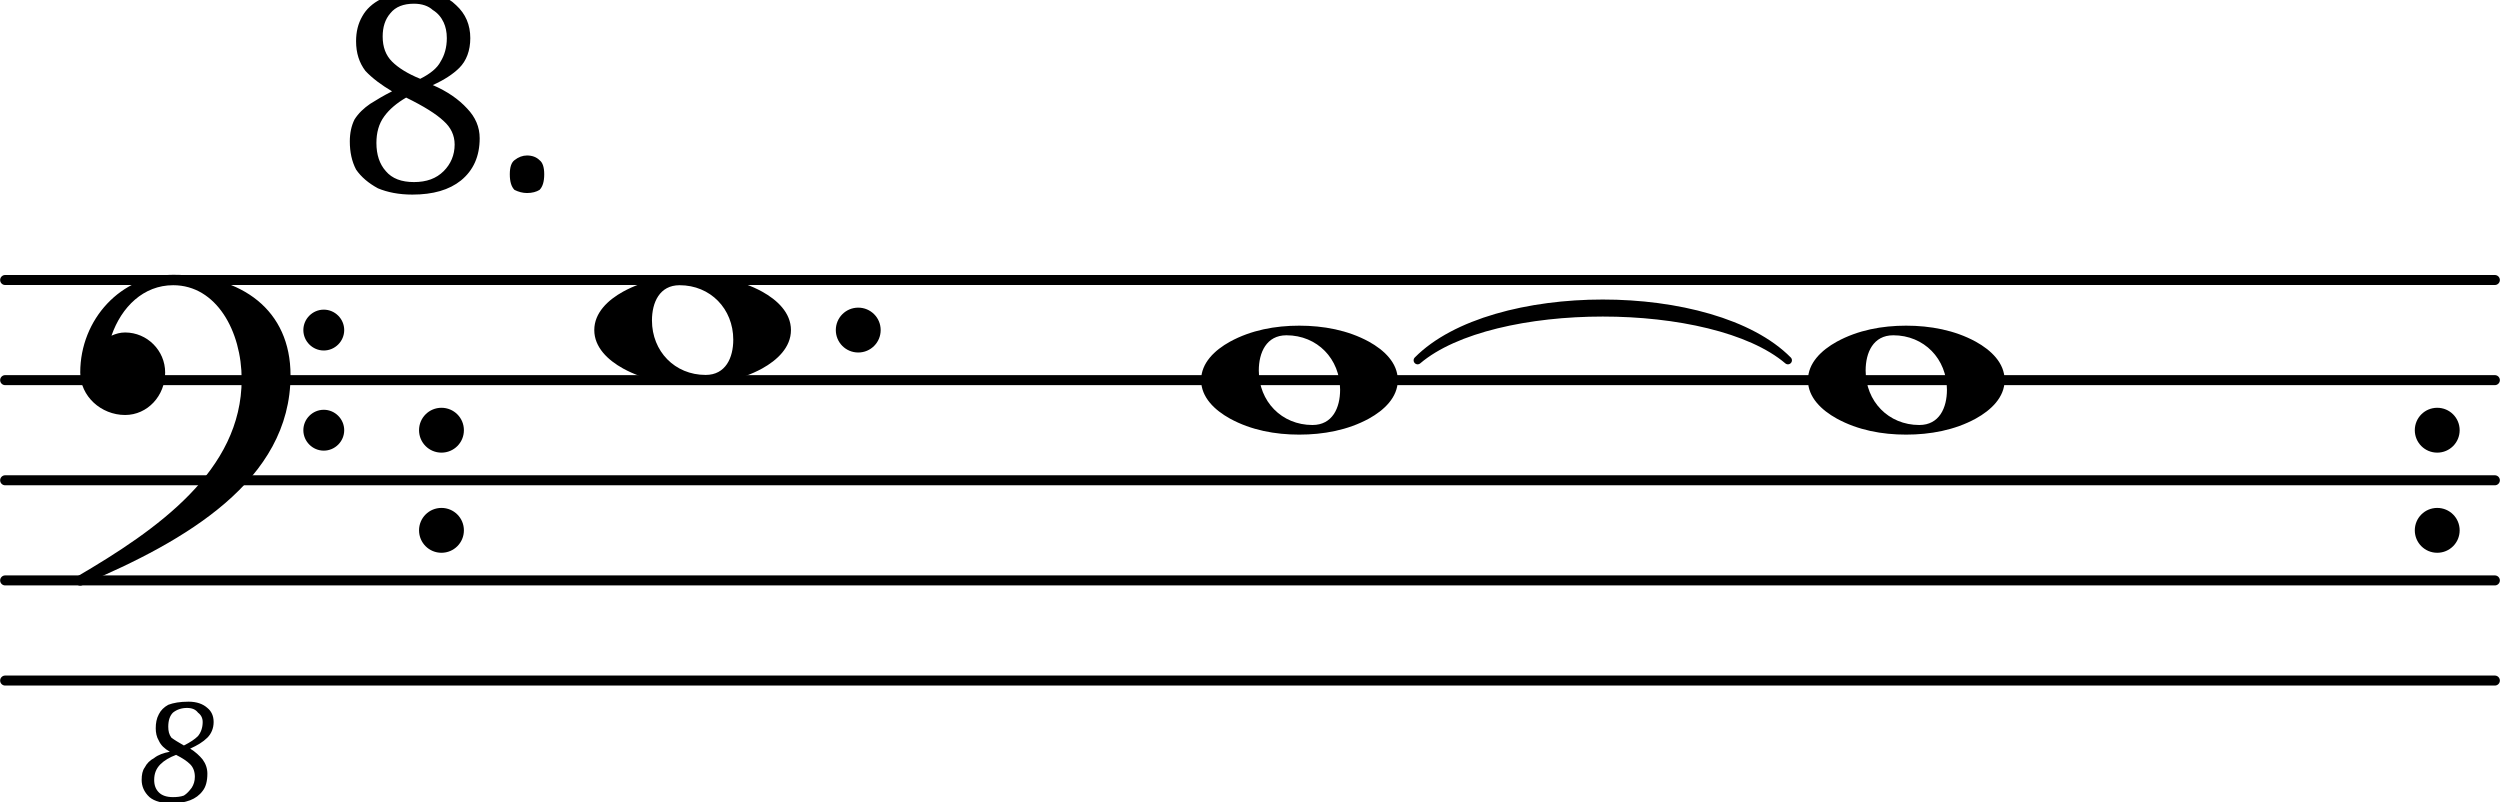
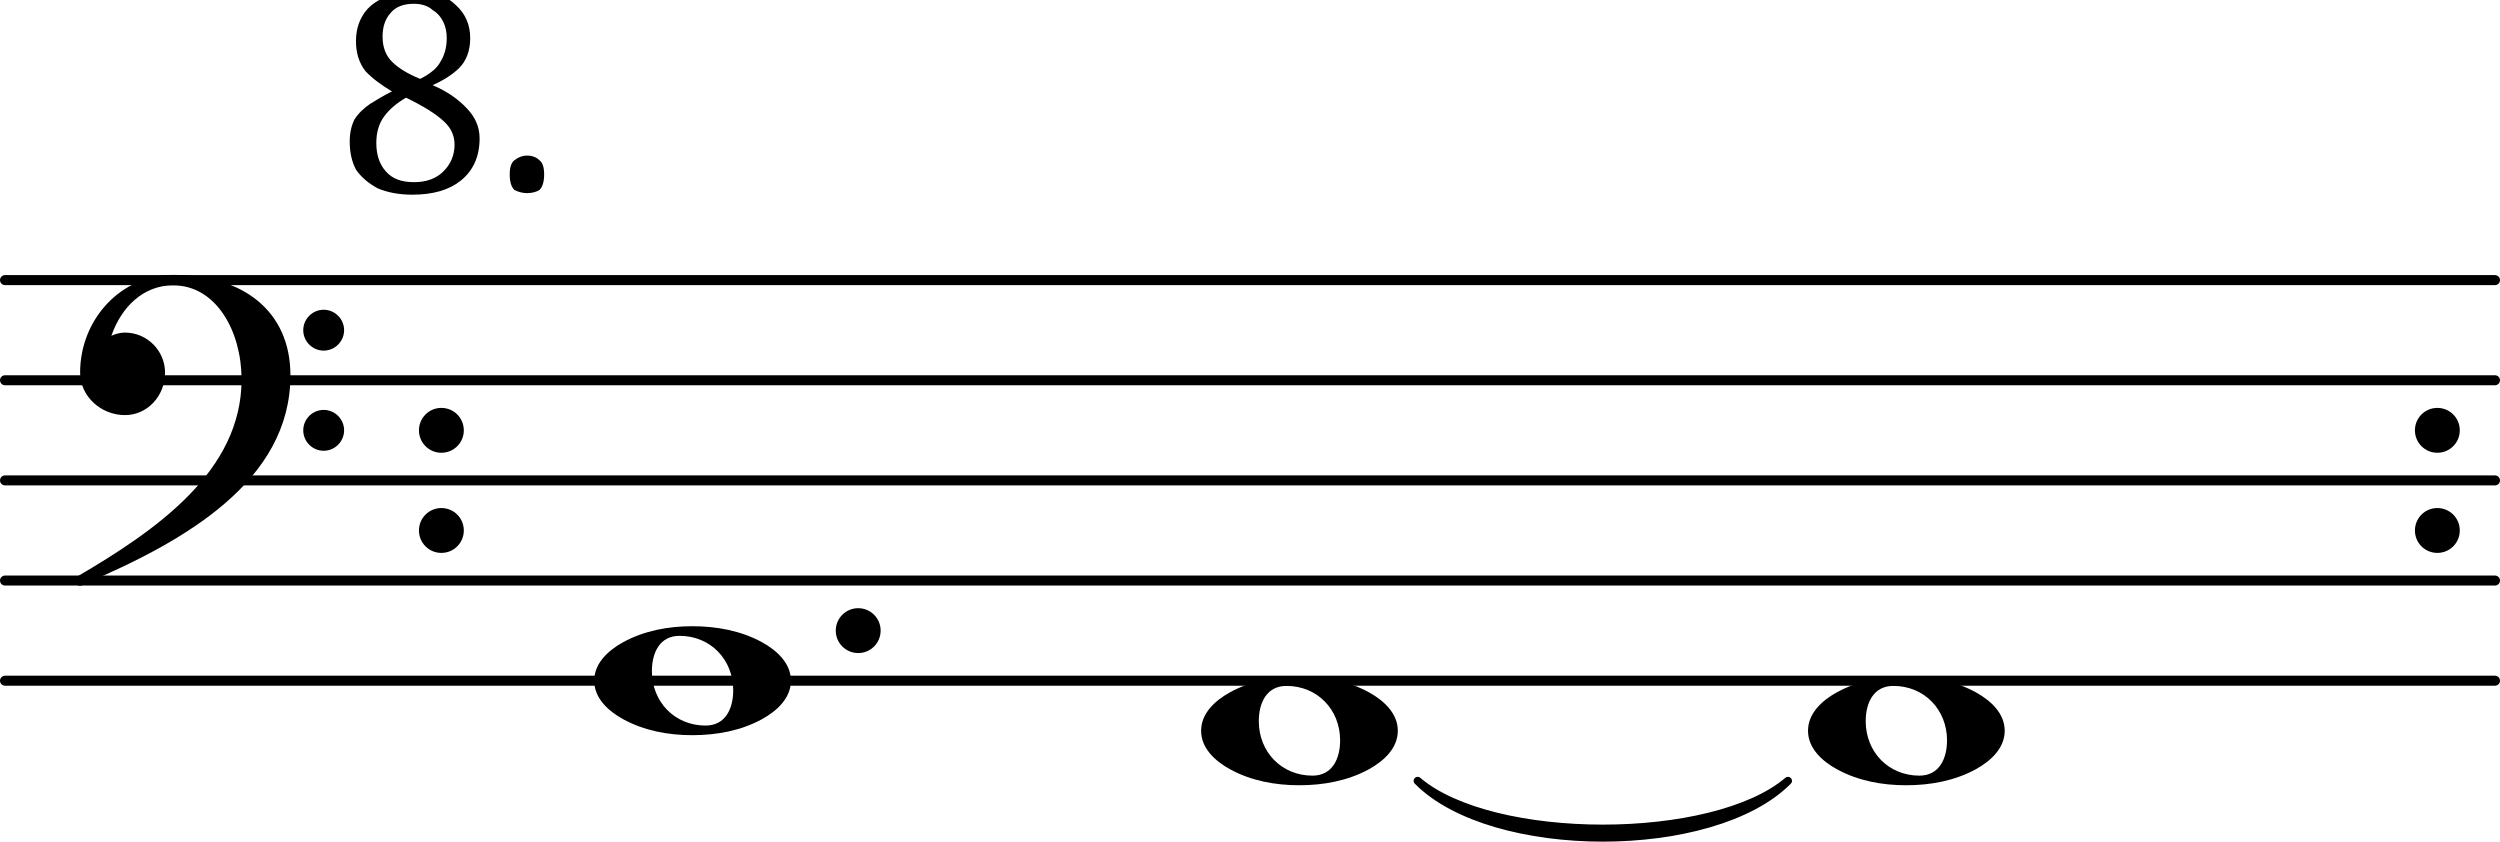
- <svg xmlns="http://www.w3.org/2000/svg" version="1.2" width="43.87mm" height="14.07mm" viewBox="0 -0 24.963 8.007">
+ <svg xmlns="http://www.w3.org/2000/svg" version="1.2" width="43.87mm" height="14.77mm" viewBox="0 -0 24.963 8.403">
  <style text="style/css">

tspan { white-space: pre; }

</style>
  <line transform="translate(0, 6.7962)" stroke-linejoin="round" stroke-linecap="round" stroke-width="0.1" stroke="currentColor" x1="0.05" y1="-0" x2="24.913" y2="-0" />
  <line transform="translate(0, 5.7962)" stroke-linejoin="round" stroke-linecap="round" stroke-width="0.1" stroke="currentColor" x1="0.05" y1="-0" x2="24.913" y2="-0" />
  <line transform="translate(0, 4.7962)" stroke-linejoin="round" stroke-linecap="round" stroke-width="0.1" stroke="currentColor" x1="0.05" y1="-0" x2="24.913" y2="-0" />
  <line transform="translate(0, 3.7962)" stroke-linejoin="round" stroke-linecap="round" stroke-width="0.1" stroke="currentColor" x1="0.05" y1="-0" x2="24.913" y2="-0" />
  <line transform="translate(0, 2.7962)" stroke-linejoin="round" stroke-linecap="round" stroke-width="0.1" stroke="currentColor" x1="0.05" y1="-0" x2="24.913" y2="-0" />
+   <path transform="translate(24.1135, 4.2962) scale(0.004, -0.004)" d="M0 0c0 31 25 56 56 56s56 -25 56 -56s-25 -56 -56 -56s-56 25 -56 56z" fill="currentColor" />
+   <path transform="translate(24.1135, 5.2962) scale(0.004, -0.004)" d="M0 0c0 31 25 56 56 56s56 -25 56 -56s-25 -56 -56 -56s-56 25 -56 56z" fill="currentColor" />
  <path transform="translate(4.1833, 4.2962) scale(0.004, -0.004)" d="M0 0c0 31 25 56 56 56s56 -25 56 -56s-25 -56 -56 -56s-56 25 -56 56z" fill="currentColor" />
  <path transform="translate(4.1833, 5.2962) scale(0.004, -0.004)" d="M0 0c0 31 25 56 56 56s56 -25 56 -56s-25 -56 -56 -56s-56 25 -56 56z" fill="currentColor" />
-   <path transform="translate(24.1135, 4.2962) scale(0.004, -0.004)" d="M0 0c0 31 25 56 56 56s56 -25 56 -56s-25 -56 -56 -56s-56 25 -56 56z" fill="currentColor" />
-   <path transform="translate(24.1135, 5.2962) scale(0.004, -0.004)" d="M0 0c0 31 25 56 56 56s56 -25 56 -56s-25 -56 -56 -56s-56 25 -56 56z" fill="currentColor" />
-   <path transform="translate(11.9934, 4.7962)" stroke-width="0.08" stroke-linejoin="round" stroke-linecap="round" stroke="currentColor" fill="currentColor" d="M2.162 -1.198C2.909 -1.954 5.113 -1.954 5.86 -1.198L5.86 -1.198C5.113 -1.834 2.909 -1.834 2.162 -1.198z" />
-   <path transform="translate(11.9934, 3.7962) scale(0.004, -0.004)" d="M213 112c-50 0 -69 -43 -69 -88c0 -77 57 -136 134 -136c50 0 69 43 69 88c0 77 -57 136 -134 136zM491 0c0 -43 -34 -75 -72 -96c-53 -29 -114 -40 -174 -40s-120 11 -173 40c-38 21 -72 53 -72 96s34 75 72 96c53 29 113 40 173 40s121 -11 174 -40 c38 -21 72 -53 72 -96z" fill="currentColor" />
-   <path transform="translate(18.0534, 3.7962) scale(0.004, -0.004)" d="M213 112c-50 0 -69 -43 -69 -88c0 -77 57 -136 134 -136c50 0 69 43 69 88c0 77 -57 136 -134 136zM491 0c0 -43 -34 -75 -72 -96c-53 -29 -114 -40 -174 -40s-120 11 -173 40c-38 21 -72 53 -72 96s34 75 72 96c53 29 113 40 173 40s121 -11 174 -40 c38 -21 72 -53 72 -96z" fill="currentColor" />
-   <path transform="translate(5.9333, 3.2962) scale(0.004, -0.004)" d="M213 112c-50 0 -69 -43 -69 -88c0 -77 57 -136 134 -136c50 0 69 43 69 88c0 77 -57 136 -134 136zM491 0c0 -43 -34 -75 -72 -96c-53 -29 -114 -40 -174 -40s-120 11 -173 40c-38 21 -72 53 -72 96s34 75 72 96c53 29 113 40 173 40s121 -11 174 -40 c38 -21 72 -53 72 -96z" fill="currentColor" />
+   <path transform="translate(8.3453, 6.2962) scale(0.004, -0.004)" d="M0 0c0 31 25 56 56 56s56 -25 56 -56s-25 -56 -56 -56s-56 25 -56 56z" fill="currentColor" />
+   <path transform="translate(5.9333, 6.7962) scale(0.004, -0.004)" d="M213 112c-50 0 -69 -43 -69 -88c0 -77 57 -136 134 -136c50 0 69 43 69 88c0 77 -57 136 -134 136zM491 0c0 -43 -34 -75 -72 -96c-53 -29 -114 -40 -174 -40s-120 11 -173 40c-38 21 -72 53 -72 96s34 75 72 96c53 29 113 40 173 40s121 -11 174 -40 c38 -21 72 -53 72 -96z" fill="currentColor" />
+   <path transform="translate(18.0534, 7.2962) scale(0.004, -0.004)" d="M213 112c-50 0 -69 -43 -69 -88c0 -77 57 -136 134 -136c50 0 69 43 69 88c0 77 -57 136 -134 136zM491 0c0 -43 -34 -75 -72 -96c-53 -29 -114 -40 -174 -40s-120 11 -173 40c-38 21 -72 53 -72 96s34 75 72 96c53 29 113 40 173 40s121 -11 174 -40 c38 -21 72 -53 72 -96z" fill="currentColor" />
  <path transform="translate(0.8, 3.7962) scale(0.004, -0.004)" d="M557 -125c0 28 23 51 51 51s51 -23 51 -51s-23 -51 -51 -51s-51 23 -51 51zM557 125c0 28 23 51 51 51s51 -23 51 -51s-23 -51 -51 -51s-51 23 -51 51zM232 263c172 0 293 -88 293 -251c0 -263 -263 -414 -516 -521c-3 -3 -6 -4 -9 -4c-7 0 -13 6 -13 13c0 3 1 6 4 9 c202 118 412 265 412 493c0 120 -63 235 -171 235c-74 0 -129 -54 -154 -126c11 5 22 8 34 8c55 0 100 -45 100 -100c0 -58 -44 -106 -100 -106c-60 0 -112 47 -112 106c0 133 102 244 232 244z" fill="currentColor" />
-   <text transform="translate(1.3977, 8.0071)" font-family="serif" font-style="italic" font-size="1.386" text-anchor="start" fill="currentColor">
-     <tspan>8</tspan>
-   </text>
  <text transform="translate(3.367, 1.912)" font-family="serif" font-size="2.772" text-anchor="start" fill="currentColor">
    <tspan>8.</tspan>
  </text>
-   <path transform="translate(8.3453, 3.2962) scale(0.004, -0.004)" d="M0 0c0 31 25 56 56 56s56 -25 56 -56s-25 -56 -56 -56s-56 25 -56 56z" fill="currentColor" />
+   <path transform="translate(11.9934, 4.7962)" stroke-width="0.08" stroke-linejoin="round" stroke-linecap="round" stroke="currentColor" fill="currentColor" d="M2.162 3C2.909 3.756 5.113 3.756 5.86 3L5.86 3C5.113 3.636 2.909 3.636 2.162 3z" />
+   <path transform="translate(11.9934, 7.2962) scale(0.004, -0.004)" d="M213 112c-50 0 -69 -43 -69 -88c0 -77 57 -136 134 -136c50 0 69 43 69 88c0 77 -57 136 -134 136zM491 0c0 -43 -34 -75 -72 -96c-53 -29 -114 -40 -174 -40s-120 11 -173 40c-38 21 -72 53 -72 96s34 75 72 96c53 29 113 40 173 40s121 -11 174 -40 c38 -21 72 -53 72 -96z" fill="currentColor" />
</svg>
